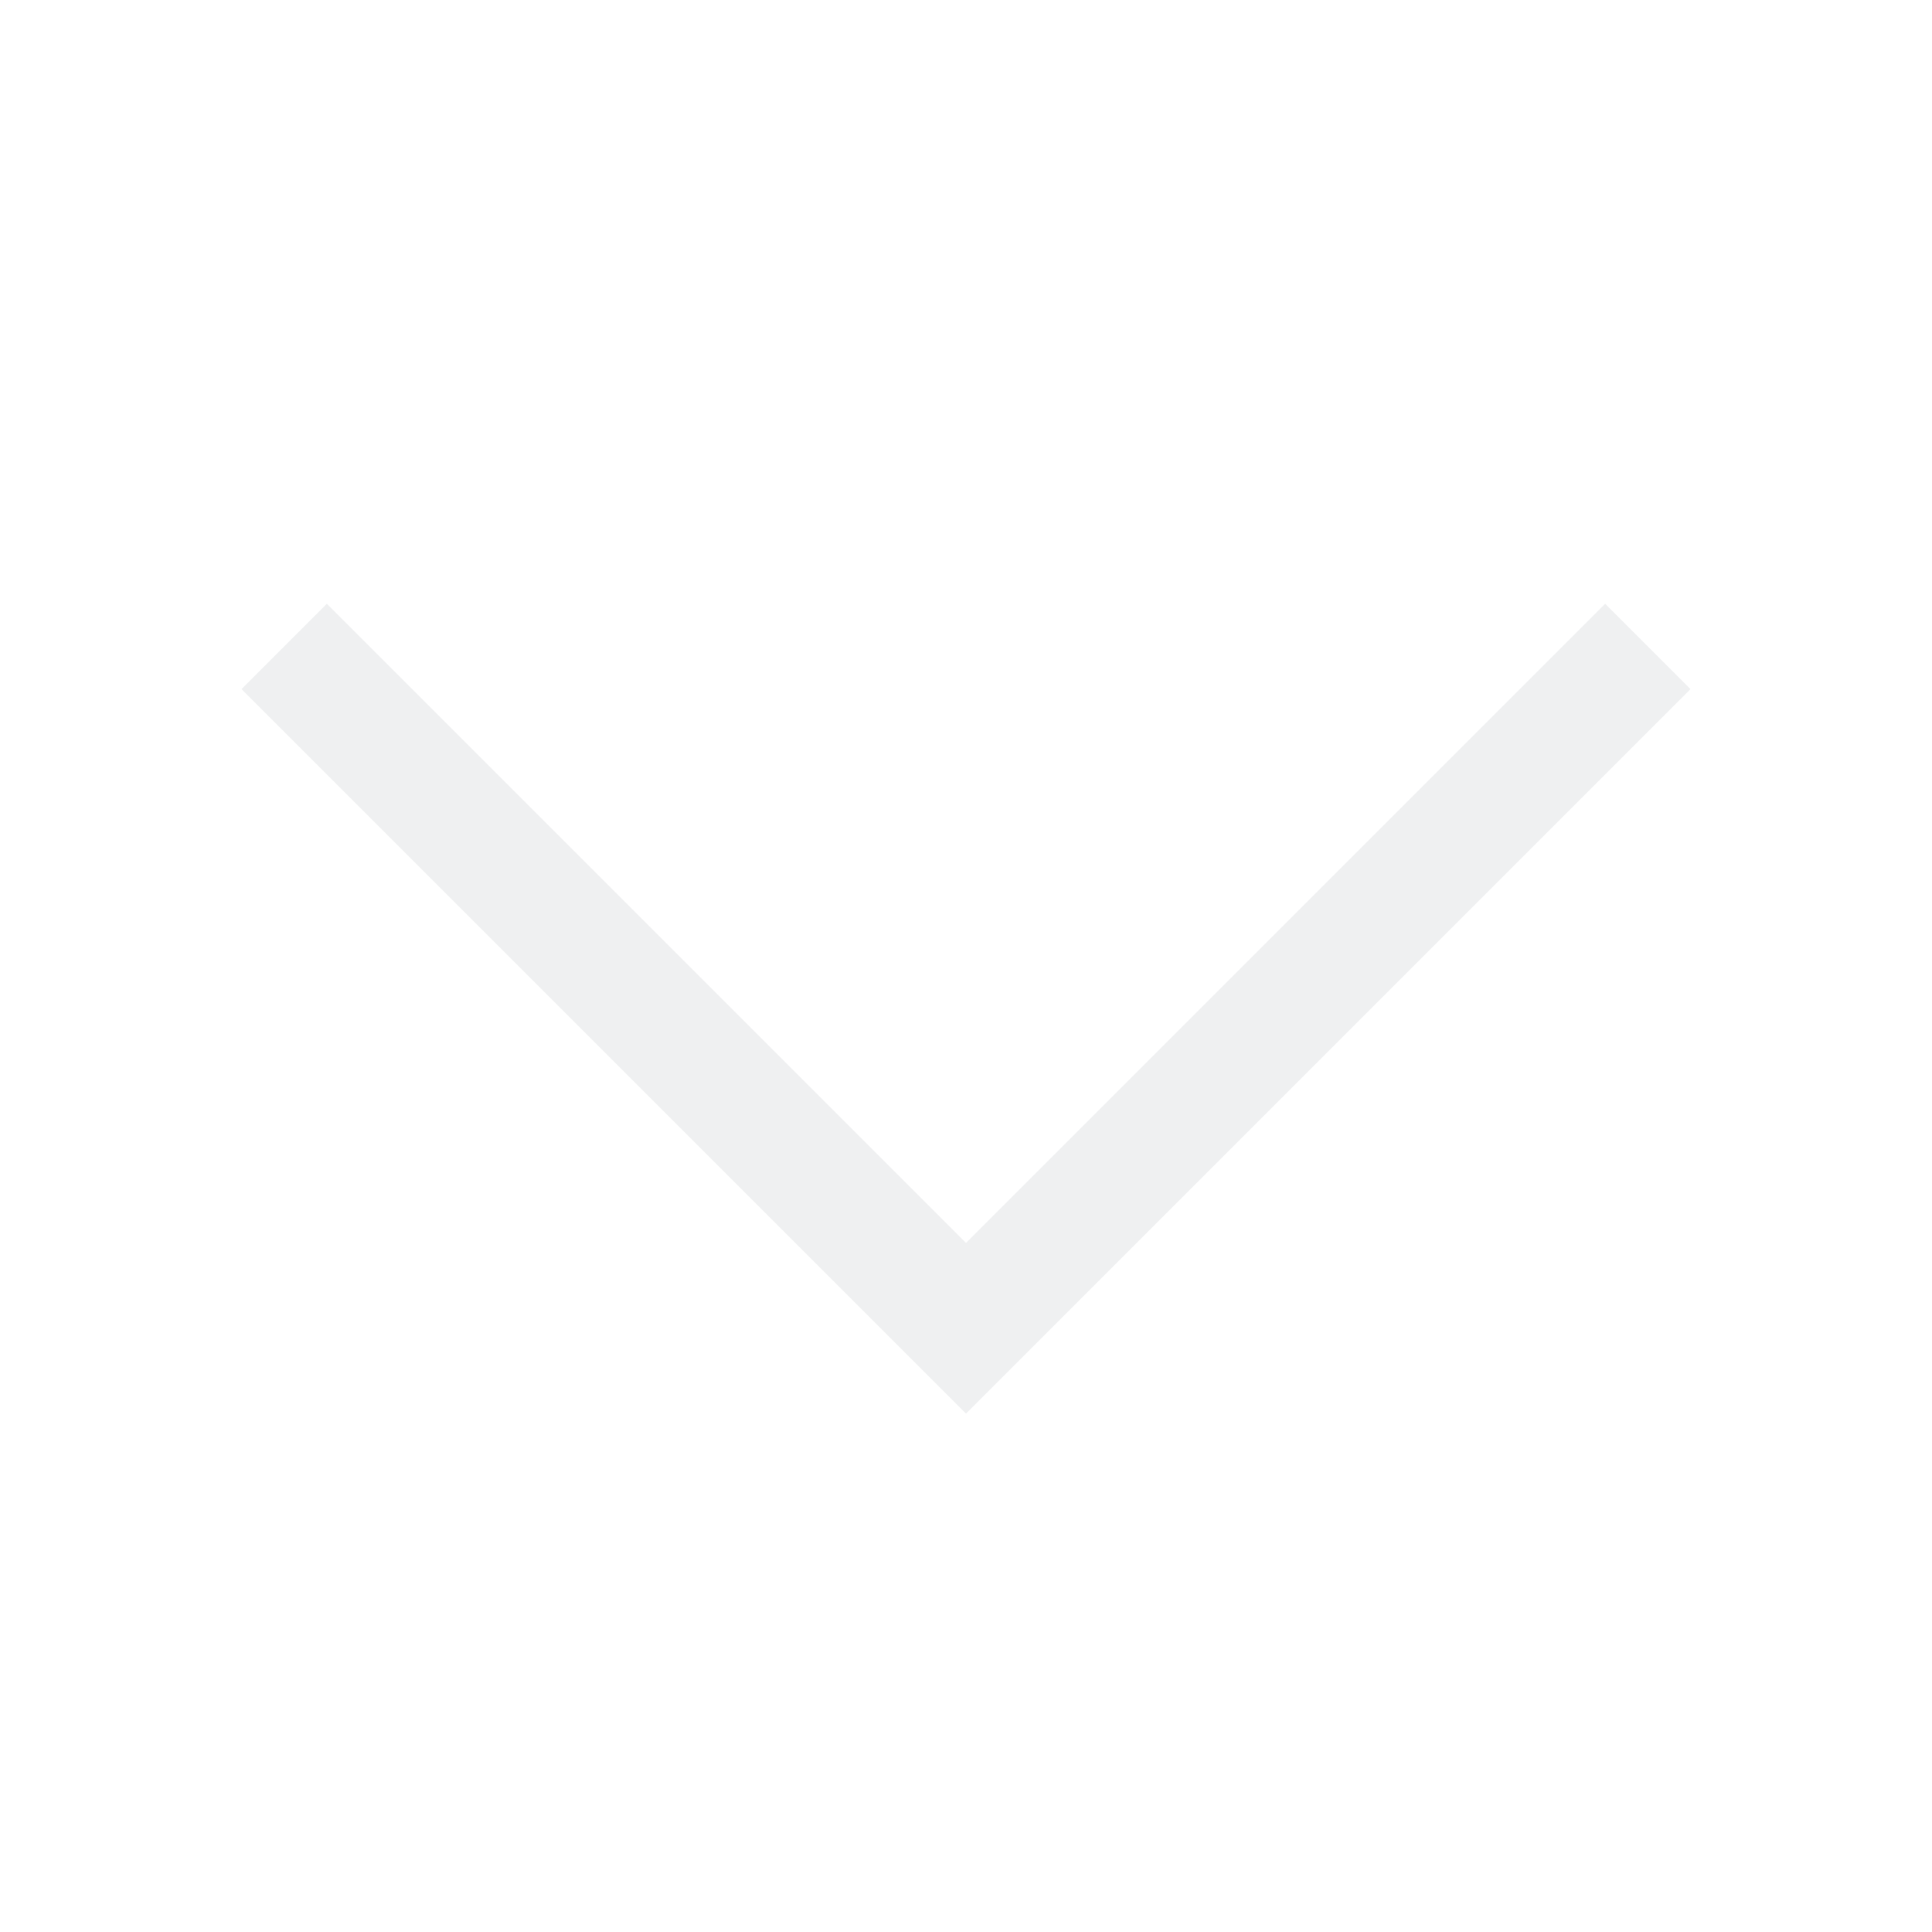
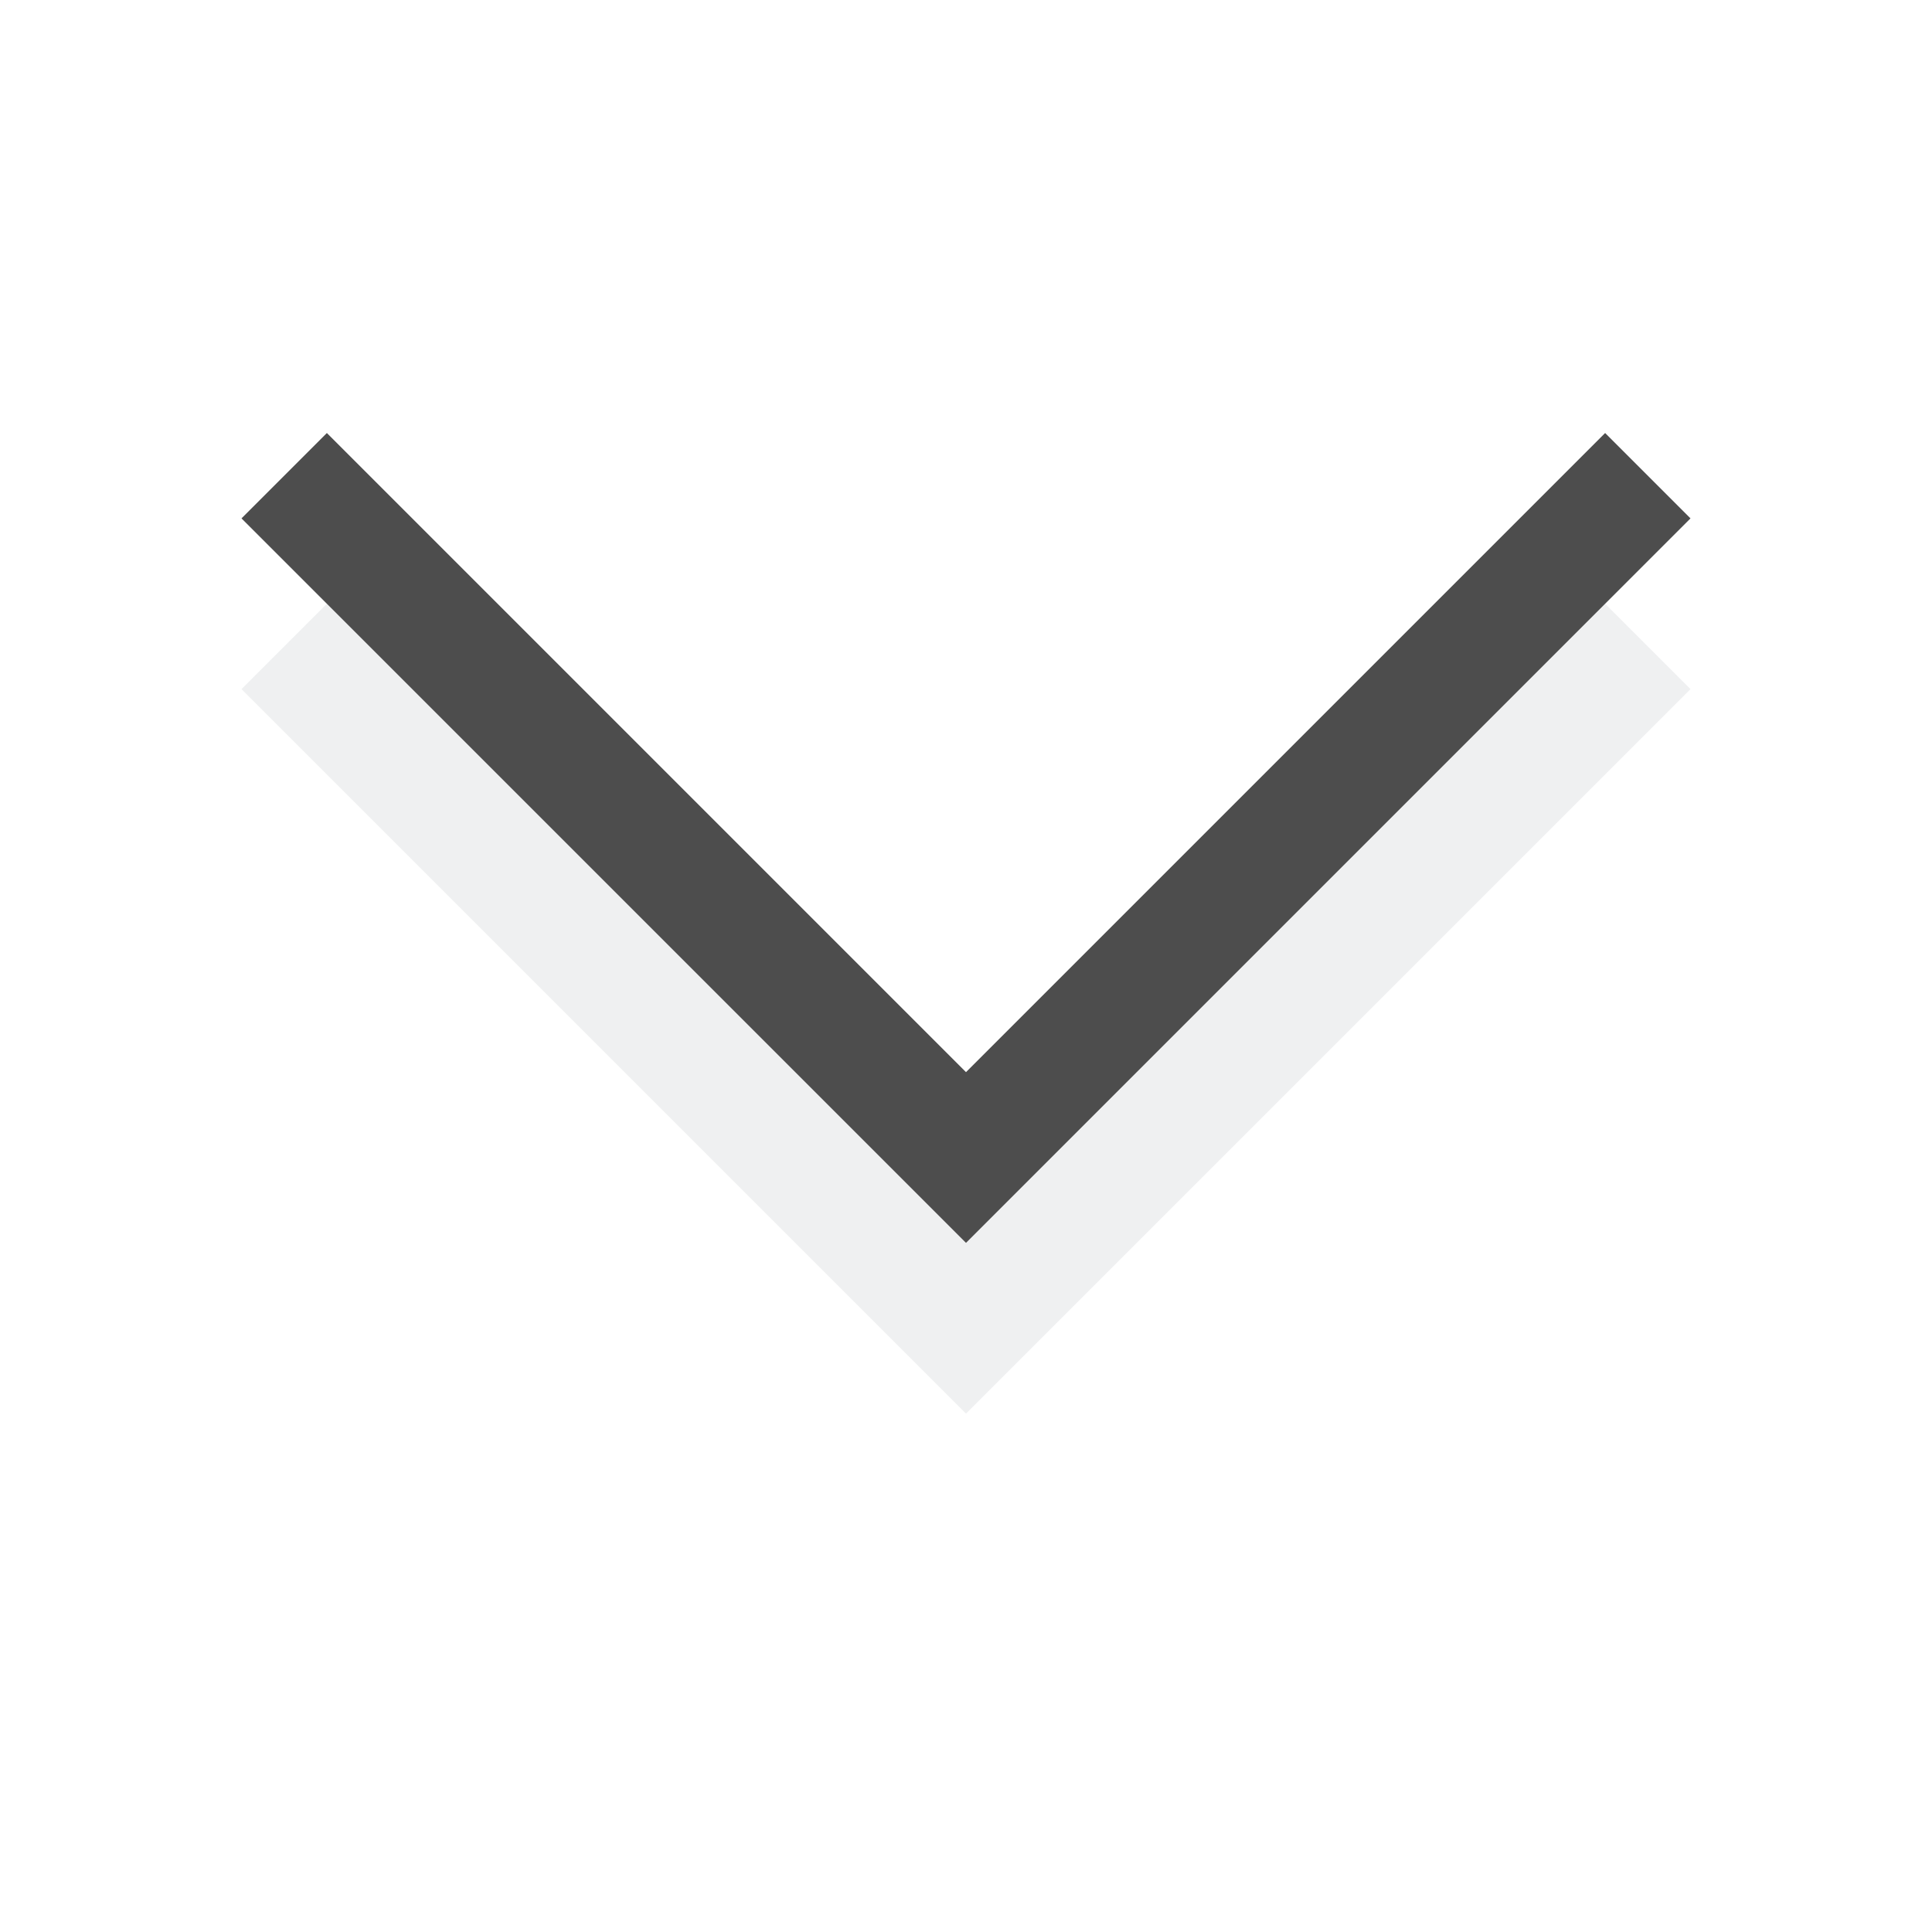
- <svg xmlns="http://www.w3.org/2000/svg" viewBox="0 0 16 16">
+ <svg xmlns="http://www.w3.org/2000/svg" viewBox="0 0 16 16" version="1.1" id="svg5">
+   <defs id="defs9" />
  <style type="text/css" id="current-color-scheme">
        .ColorScheme-Text {
            color:#eff0f1;
        }
    </style>
-   <path d="M8 11.707l-6-6L2.707 5 8 10.293 13.293 5l.707.707-6 6z" class="ColorScheme-Text" fill="currentColor" />
+   <path d="M8 11.707l-6-6L2.707 5 8 10.293 13.293 5l.707.707-6 6z" class="ColorScheme-Text" fill="currentColor" id="path3" />
+   <path d="m 8,10.293 -6,-6 0.707,-0.707 5.293,5.293 5.293,-5.293 0.707,0.707 z" class="ColorScheme-Text" fill="currentColor" id="path3-3" style="color:#eff0f1;fill:#4d4d4d" />
</svg>
